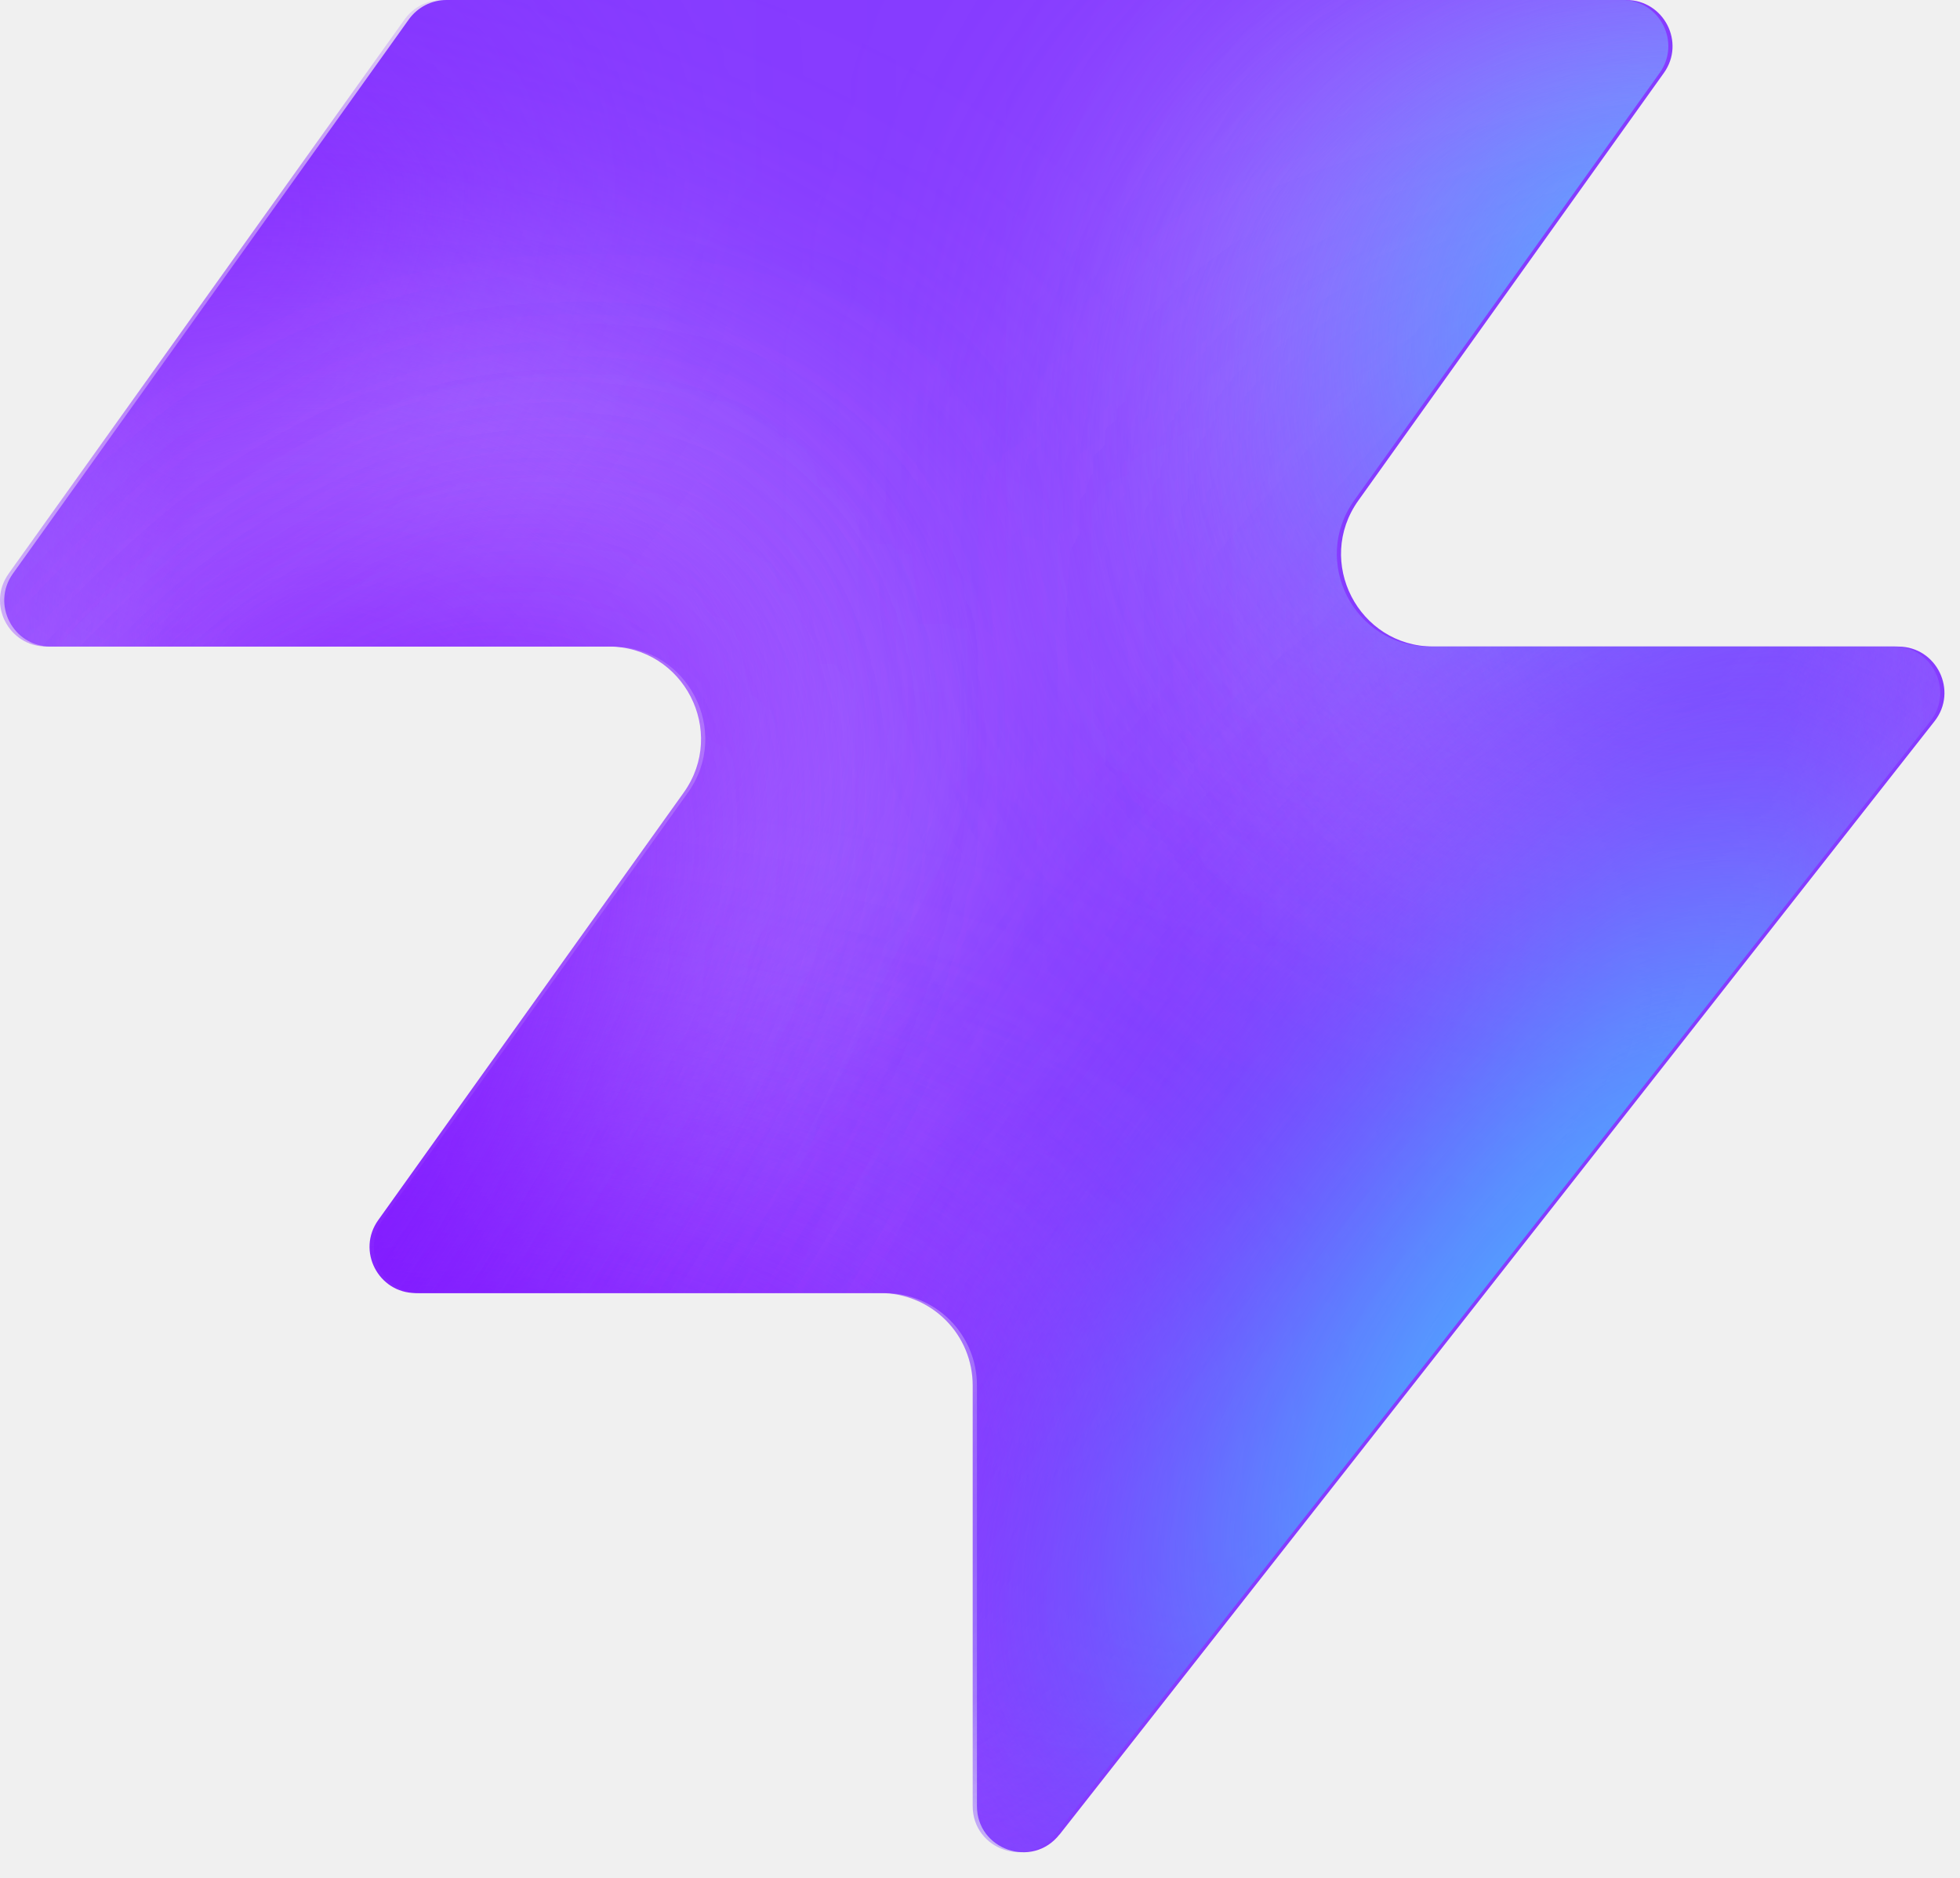
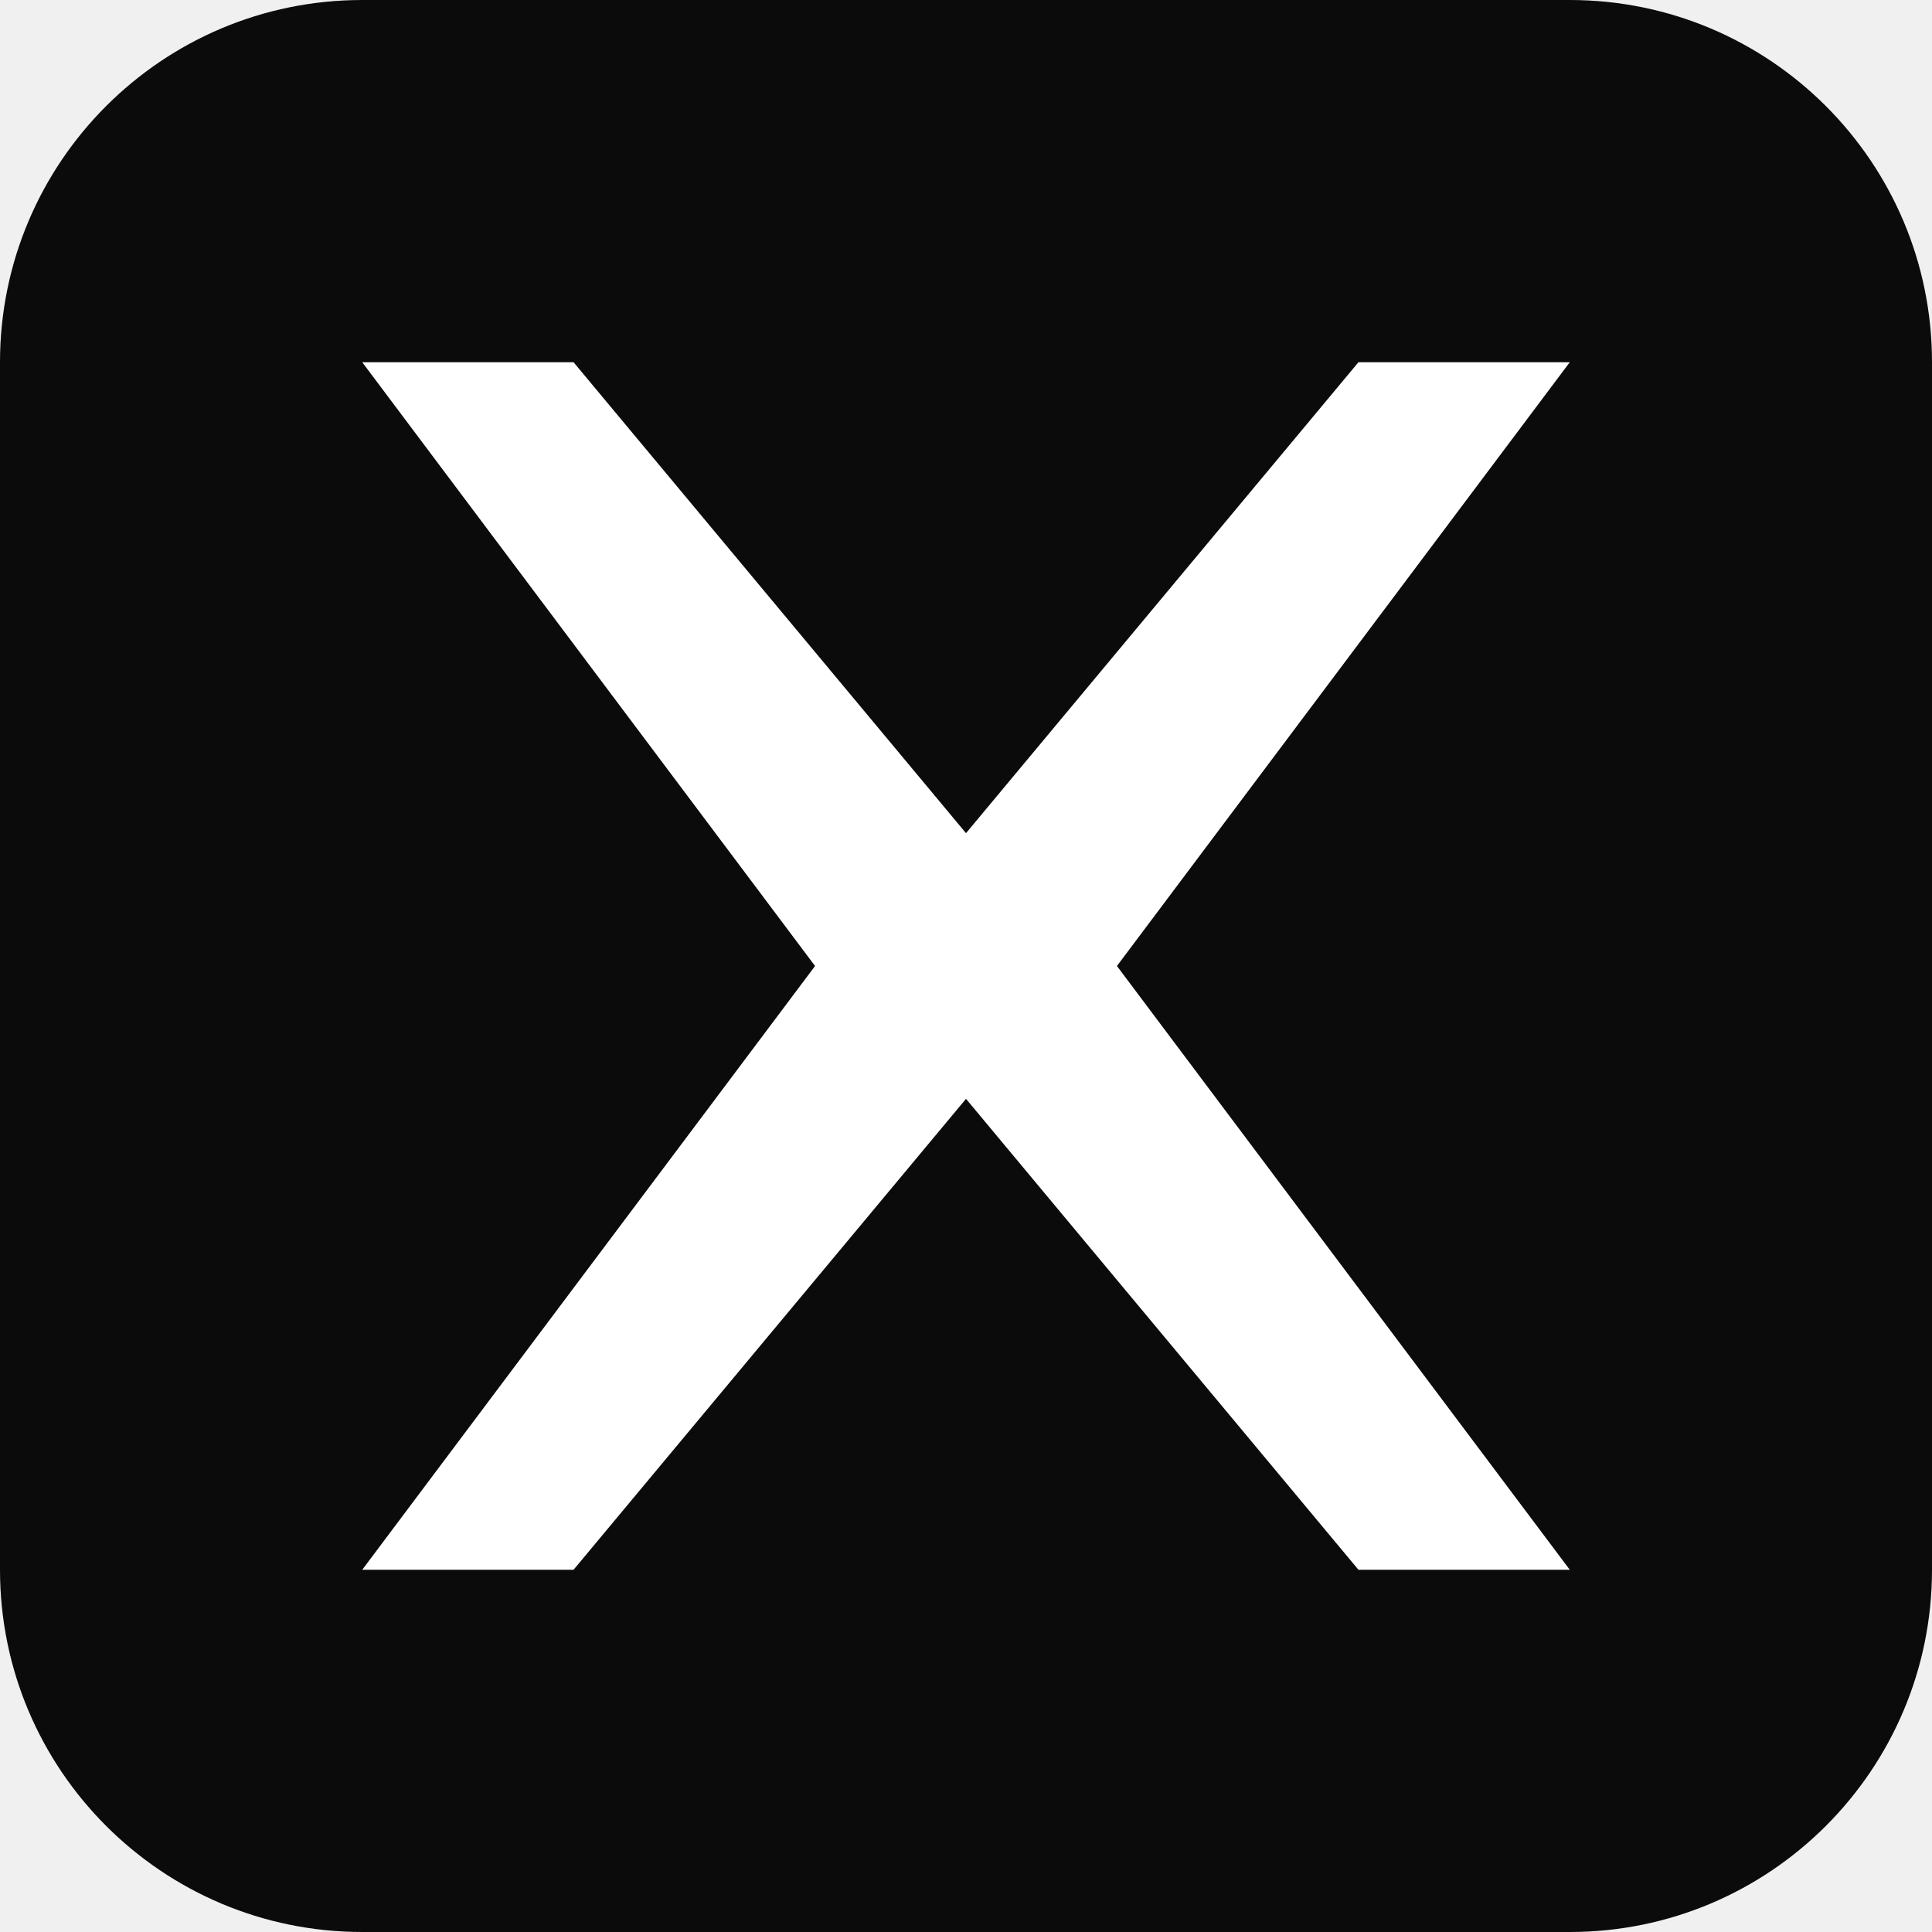
- <svg xmlns="http://www.w3.org/2000/svg" width="48" height="46" fill="none" viewBox="0 0 48 46">
-   <path fill="#863bff" d="M25.946 44.938c-.664.845-2.021.375-2.021-.698V33.937a2.26 2.26 0 0 0-2.262-2.262H10.287c-.92 0-1.456-1.04-.92-1.788l7.48-10.471c1.07-1.497 0-3.578-1.842-3.578H1.237c-.92 0-1.456-1.04-.92-1.788L10.013.474c.214-.297.556-.474.92-.474h28.894c.92 0 1.456 1.04.92 1.788l-7.48 10.471c-1.07 1.498 0 3.579 1.842 3.579h11.377c.943 0 1.473 1.088.89 1.83L25.947 44.94z" style="fill:#863bff;fill:color(display-p3 .525 .23 1);fill-opacity:1" />
-   <mask id="a" width="48" height="46" x="0" y="0" maskUnits="userSpaceOnUse" style="mask-type:alpha">
-     <path fill="#000" d="M25.842 44.938c-.664.844-2.021.375-2.021-.698V33.937a2.26 2.26 0 0 0-2.262-2.262H10.183c-.92 0-1.456-1.04-.92-1.788l7.48-10.471c1.07-1.498 0-3.579-1.842-3.579H1.133c-.92 0-1.456-1.04-.92-1.787L9.91.473c.214-.297.556-.474.92-.474h28.894c.92 0 1.456 1.04.92 1.788l-7.48 10.471c-1.07 1.498 0 3.578 1.842 3.578h11.377c.943 0 1.473 1.088.89 1.832L25.843 44.94z" style="fill:#000;fill-opacity:1" />
-   </mask>
-   <g mask="url(#a)">
-     <g filter="url(#b)">
-       <ellipse cx="5.508" cy="14.704" fill="#ede6ff" rx="5.508" ry="14.704" style="fill:#ede6ff;fill:color(display-p3 .927 .903 1);fill-opacity:1" transform="matrix(.00324 1 1 -.00324 -4.47 31.516)" />
-     </g>
-     <g filter="url(#c)">
-       <ellipse cx="10.399" cy="29.851" fill="#ede6ff" rx="10.399" ry="29.851" style="fill:#ede6ff;fill:color(display-p3 .927 .903 1);fill-opacity:1" transform="matrix(.00324 1 1 -.00324 -39.328 7.883)" />
-     </g>
-     <g filter="url(#d)">
-       <ellipse cx="5.508" cy="30.487" fill="#7e14ff" rx="5.508" ry="30.487" style="fill:#7e14ff;fill:color(display-p3 .492 .077 1);fill-opacity:1" transform="rotate(89.814 -25.913 -14.639)scale(1 -1)" />
-     </g>
-     <g filter="url(#e)">
-       <ellipse cx="5.508" cy="30.599" fill="#7e14ff" rx="5.508" ry="30.599" style="fill:#7e14ff;fill:color(display-p3 .492 .077 1);fill-opacity:1" transform="rotate(89.814 -32.644 -3.334)scale(1 -1)" />
-     </g>
-     <g filter="url(#f)">
-       <ellipse cx="5.508" cy="30.599" fill="#7e14ff" rx="5.508" ry="30.599" style="fill:#7e14ff;fill:color(display-p3 .492 .077 1);fill-opacity:1" transform="matrix(.00324 1 1 -.00324 -34.34 30.47)" />
-     </g>
-     <g filter="url(#g)">
-       <ellipse cx="14.072" cy="22.078" fill="#ede6ff" rx="14.072" ry="22.078" style="fill:#ede6ff;fill:color(display-p3 .927 .903 1);fill-opacity:1" transform="rotate(93.35 24.506 48.493)scale(-1 1)" />
-     </g>
-     <g filter="url(#h)">
-       <ellipse cx="3.47" cy="21.501" fill="#7e14ff" rx="3.47" ry="21.501" style="fill:#7e14ff;fill:color(display-p3 .492 .077 1);fill-opacity:1" transform="rotate(89.009 28.708 47.59)scale(-1 1)" />
-     </g>
-     <g filter="url(#i)">
-       <ellipse cx="3.47" cy="21.501" fill="#7e14ff" rx="3.47" ry="21.501" style="fill:#7e14ff;fill:color(display-p3 .492 .077 1);fill-opacity:1" transform="rotate(89.009 28.708 47.59)scale(-1 1)" />
-     </g>
-     <g filter="url(#j)">
-       <ellipse cx=".387" cy="8.972" fill="#7e14ff" rx="4.407" ry="29.108" style="fill:#7e14ff;fill:color(display-p3 .492 .077 1);fill-opacity:1" transform="rotate(39.51 .387 8.972)" />
-     </g>
-     <g filter="url(#k)">
-       <ellipse cx="47.523" cy="-6.092" fill="#7e14ff" rx="4.407" ry="29.108" style="fill:#7e14ff;fill:color(display-p3 .492 .077 1);fill-opacity:1" transform="rotate(37.892 47.523 -6.092)" />
-     </g>
-     <g filter="url(#l)">
-       <ellipse cx="41.412" cy="6.333" fill="#47bfff" rx="5.971" ry="9.665" style="fill:#47bfff;fill:color(display-p3 .28 .748 1);fill-opacity:1" transform="rotate(37.892 41.412 6.333)" />
-     </g>
-     <g filter="url(#m)">
-       <ellipse cx="-1.879" cy="38.332" fill="#7e14ff" rx="4.407" ry="29.108" style="fill:#7e14ff;fill:color(display-p3 .492 .077 1);fill-opacity:1" transform="rotate(37.892 -1.88 38.332)" />
-     </g>
-     <g filter="url(#n)">
-       <ellipse cx="-1.879" cy="38.332" fill="#7e14ff" rx="4.407" ry="29.108" style="fill:#7e14ff;fill:color(display-p3 .492 .077 1);fill-opacity:1" transform="rotate(37.892 -1.88 38.332)" />
-     </g>
-     <g filter="url(#o)">
-       <ellipse cx="35.651" cy="29.907" fill="#7e14ff" rx="4.407" ry="29.108" style="fill:#7e14ff;fill:color(display-p3 .492 .077 1);fill-opacity:1" transform="rotate(37.892 35.651 29.907)" />
-     </g>
-     <g filter="url(#p)">
-       <ellipse cx="38.418" cy="32.4" fill="#47bfff" rx="5.971" ry="15.297" style="fill:#47bfff;fill:color(display-p3 .28 .748 1);fill-opacity:1" transform="rotate(37.892 38.418 32.4)" />
-     </g>
-   </g>
-   <defs>
-     <filter id="b" width="60.045" height="41.654" x="-19.77" y="16.149" color-interpolation-filters="sRGB" filterUnits="userSpaceOnUse">
-       <feFlood flood-opacity="0" result="BackgroundImageFix" />
-       <feBlend in="SourceGraphic" in2="BackgroundImageFix" result="shape" />
-       <feGaussianBlur result="effect1_foregroundBlur_2002_17158" stdDeviation="7.659" />
-     </filter>
-     <filter id="c" width="90.34" height="51.437" x="-54.613" y="-7.533" color-interpolation-filters="sRGB" filterUnits="userSpaceOnUse">
-       <feFlood flood-opacity="0" result="BackgroundImageFix" />
-       <feBlend in="SourceGraphic" in2="BackgroundImageFix" result="shape" />
-       <feGaussianBlur result="effect1_foregroundBlur_2002_17158" stdDeviation="7.659" />
-     </filter>
-     <filter id="d" width="79.355" height="29.4" x="-49.64" y="2.03" color-interpolation-filters="sRGB" filterUnits="userSpaceOnUse">
-       <feFlood flood-opacity="0" result="BackgroundImageFix" />
-       <feBlend in="SourceGraphic" in2="BackgroundImageFix" result="shape" />
-       <feGaussianBlur result="effect1_foregroundBlur_2002_17158" stdDeviation="4.596" />
-     </filter>
-     <filter id="e" width="79.579" height="29.4" x="-45.045" y="20.029" color-interpolation-filters="sRGB" filterUnits="userSpaceOnUse">
-       <feFlood flood-opacity="0" result="BackgroundImageFix" />
-       <feBlend in="SourceGraphic" in2="BackgroundImageFix" result="shape" />
-       <feGaussianBlur result="effect1_foregroundBlur_2002_17158" stdDeviation="4.596" />
-     </filter>
-     <filter id="f" width="79.579" height="29.4" x="-43.513" y="21.178" color-interpolation-filters="sRGB" filterUnits="userSpaceOnUse">
-       <feFlood flood-opacity="0" result="BackgroundImageFix" />
-       <feBlend in="SourceGraphic" in2="BackgroundImageFix" result="shape" />
-       <feGaussianBlur result="effect1_foregroundBlur_2002_17158" stdDeviation="4.596" />
-     </filter>
-     <filter id="g" width="74.749" height="58.852" x="15.756" y="-17.901" color-interpolation-filters="sRGB" filterUnits="userSpaceOnUse">
-       <feFlood flood-opacity="0" result="BackgroundImageFix" />
-       <feBlend in="SourceGraphic" in2="BackgroundImageFix" result="shape" />
-       <feGaussianBlur result="effect1_foregroundBlur_2002_17158" stdDeviation="7.659" />
-     </filter>
-     <filter id="h" width="61.377" height="25.362" x="23.548" y="2.284" color-interpolation-filters="sRGB" filterUnits="userSpaceOnUse">
-       <feFlood flood-opacity="0" result="BackgroundImageFix" />
-       <feBlend in="SourceGraphic" in2="BackgroundImageFix" result="shape" />
-       <feGaussianBlur result="effect1_foregroundBlur_2002_17158" stdDeviation="4.596" />
-     </filter>
-     <filter id="i" width="61.377" height="25.362" x="23.548" y="2.284" color-interpolation-filters="sRGB" filterUnits="userSpaceOnUse">
-       <feFlood flood-opacity="0" result="BackgroundImageFix" />
-       <feBlend in="SourceGraphic" in2="BackgroundImageFix" result="shape" />
-       <feGaussianBlur result="effect1_foregroundBlur_2002_17158" stdDeviation="4.596" />
-     </filter>
-     <filter id="j" width="56.045" height="63.649" x="-27.636" y="-22.853" color-interpolation-filters="sRGB" filterUnits="userSpaceOnUse">
-       <feFlood flood-opacity="0" result="BackgroundImageFix" />
-       <feBlend in="SourceGraphic" in2="BackgroundImageFix" result="shape" />
-       <feGaussianBlur result="effect1_foregroundBlur_2002_17158" stdDeviation="4.596" />
-     </filter>
-     <filter id="k" width="54.814" height="64.646" x="20.116" y="-38.415" color-interpolation-filters="sRGB" filterUnits="userSpaceOnUse">
-       <feFlood flood-opacity="0" result="BackgroundImageFix" />
-       <feBlend in="SourceGraphic" in2="BackgroundImageFix" result="shape" />
-       <feGaussianBlur result="effect1_foregroundBlur_2002_17158" stdDeviation="4.596" />
-     </filter>
-     <filter id="l" width="33.541" height="35.313" x="24.641" y="-11.323" color-interpolation-filters="sRGB" filterUnits="userSpaceOnUse">
-       <feFlood flood-opacity="0" result="BackgroundImageFix" />
-       <feBlend in="SourceGraphic" in2="BackgroundImageFix" result="shape" />
-       <feGaussianBlur result="effect1_foregroundBlur_2002_17158" stdDeviation="4.596" />
-     </filter>
-     <filter id="m" width="54.814" height="64.646" x="-29.286" y="6.009" color-interpolation-filters="sRGB" filterUnits="userSpaceOnUse">
-       <feFlood flood-opacity="0" result="BackgroundImageFix" />
-       <feBlend in="SourceGraphic" in2="BackgroundImageFix" result="shape" />
-       <feGaussianBlur result="effect1_foregroundBlur_2002_17158" stdDeviation="4.596" />
-     </filter>
-     <filter id="n" width="54.814" height="64.646" x="-29.286" y="6.009" color-interpolation-filters="sRGB" filterUnits="userSpaceOnUse">
-       <feFlood flood-opacity="0" result="BackgroundImageFix" />
-       <feBlend in="SourceGraphic" in2="BackgroundImageFix" result="shape" />
-       <feGaussianBlur result="effect1_foregroundBlur_2002_17158" stdDeviation="4.596" />
-     </filter>
-     <filter id="o" width="54.814" height="64.646" x="8.244" y="-2.416" color-interpolation-filters="sRGB" filterUnits="userSpaceOnUse">
-       <feFlood flood-opacity="0" result="BackgroundImageFix" />
-       <feBlend in="SourceGraphic" in2="BackgroundImageFix" result="shape" />
-       <feGaussianBlur result="effect1_foregroundBlur_2002_17158" stdDeviation="4.596" />
-     </filter>
-     <filter id="p" width="39.409" height="43.623" x="18.713" y="10.588" color-interpolation-filters="sRGB" filterUnits="userSpaceOnUse">
-       <feFlood flood-opacity="0" result="BackgroundImageFix" />
-       <feBlend in="SourceGraphic" in2="BackgroundImageFix" result="shape" />
-       <feGaussianBlur result="effect1_foregroundBlur_2002_17158" stdDeviation="4.596" />
-     </filter>
-   </defs>
+ <svg xmlns="http://www.w3.org/2000/svg" viewBox="0 0 32 32">
+   <rect width="32" height="32" rx="6" fill="#0b0b0b" />
+   <path d="M6 6 L13.5 16 L6 26 H9.5 L16 18.2 L22.5 26 H26 L18.5 16 L26 6 H22.5 L16 13.8 L9.5 6 Z" fill="white" />
</svg>
